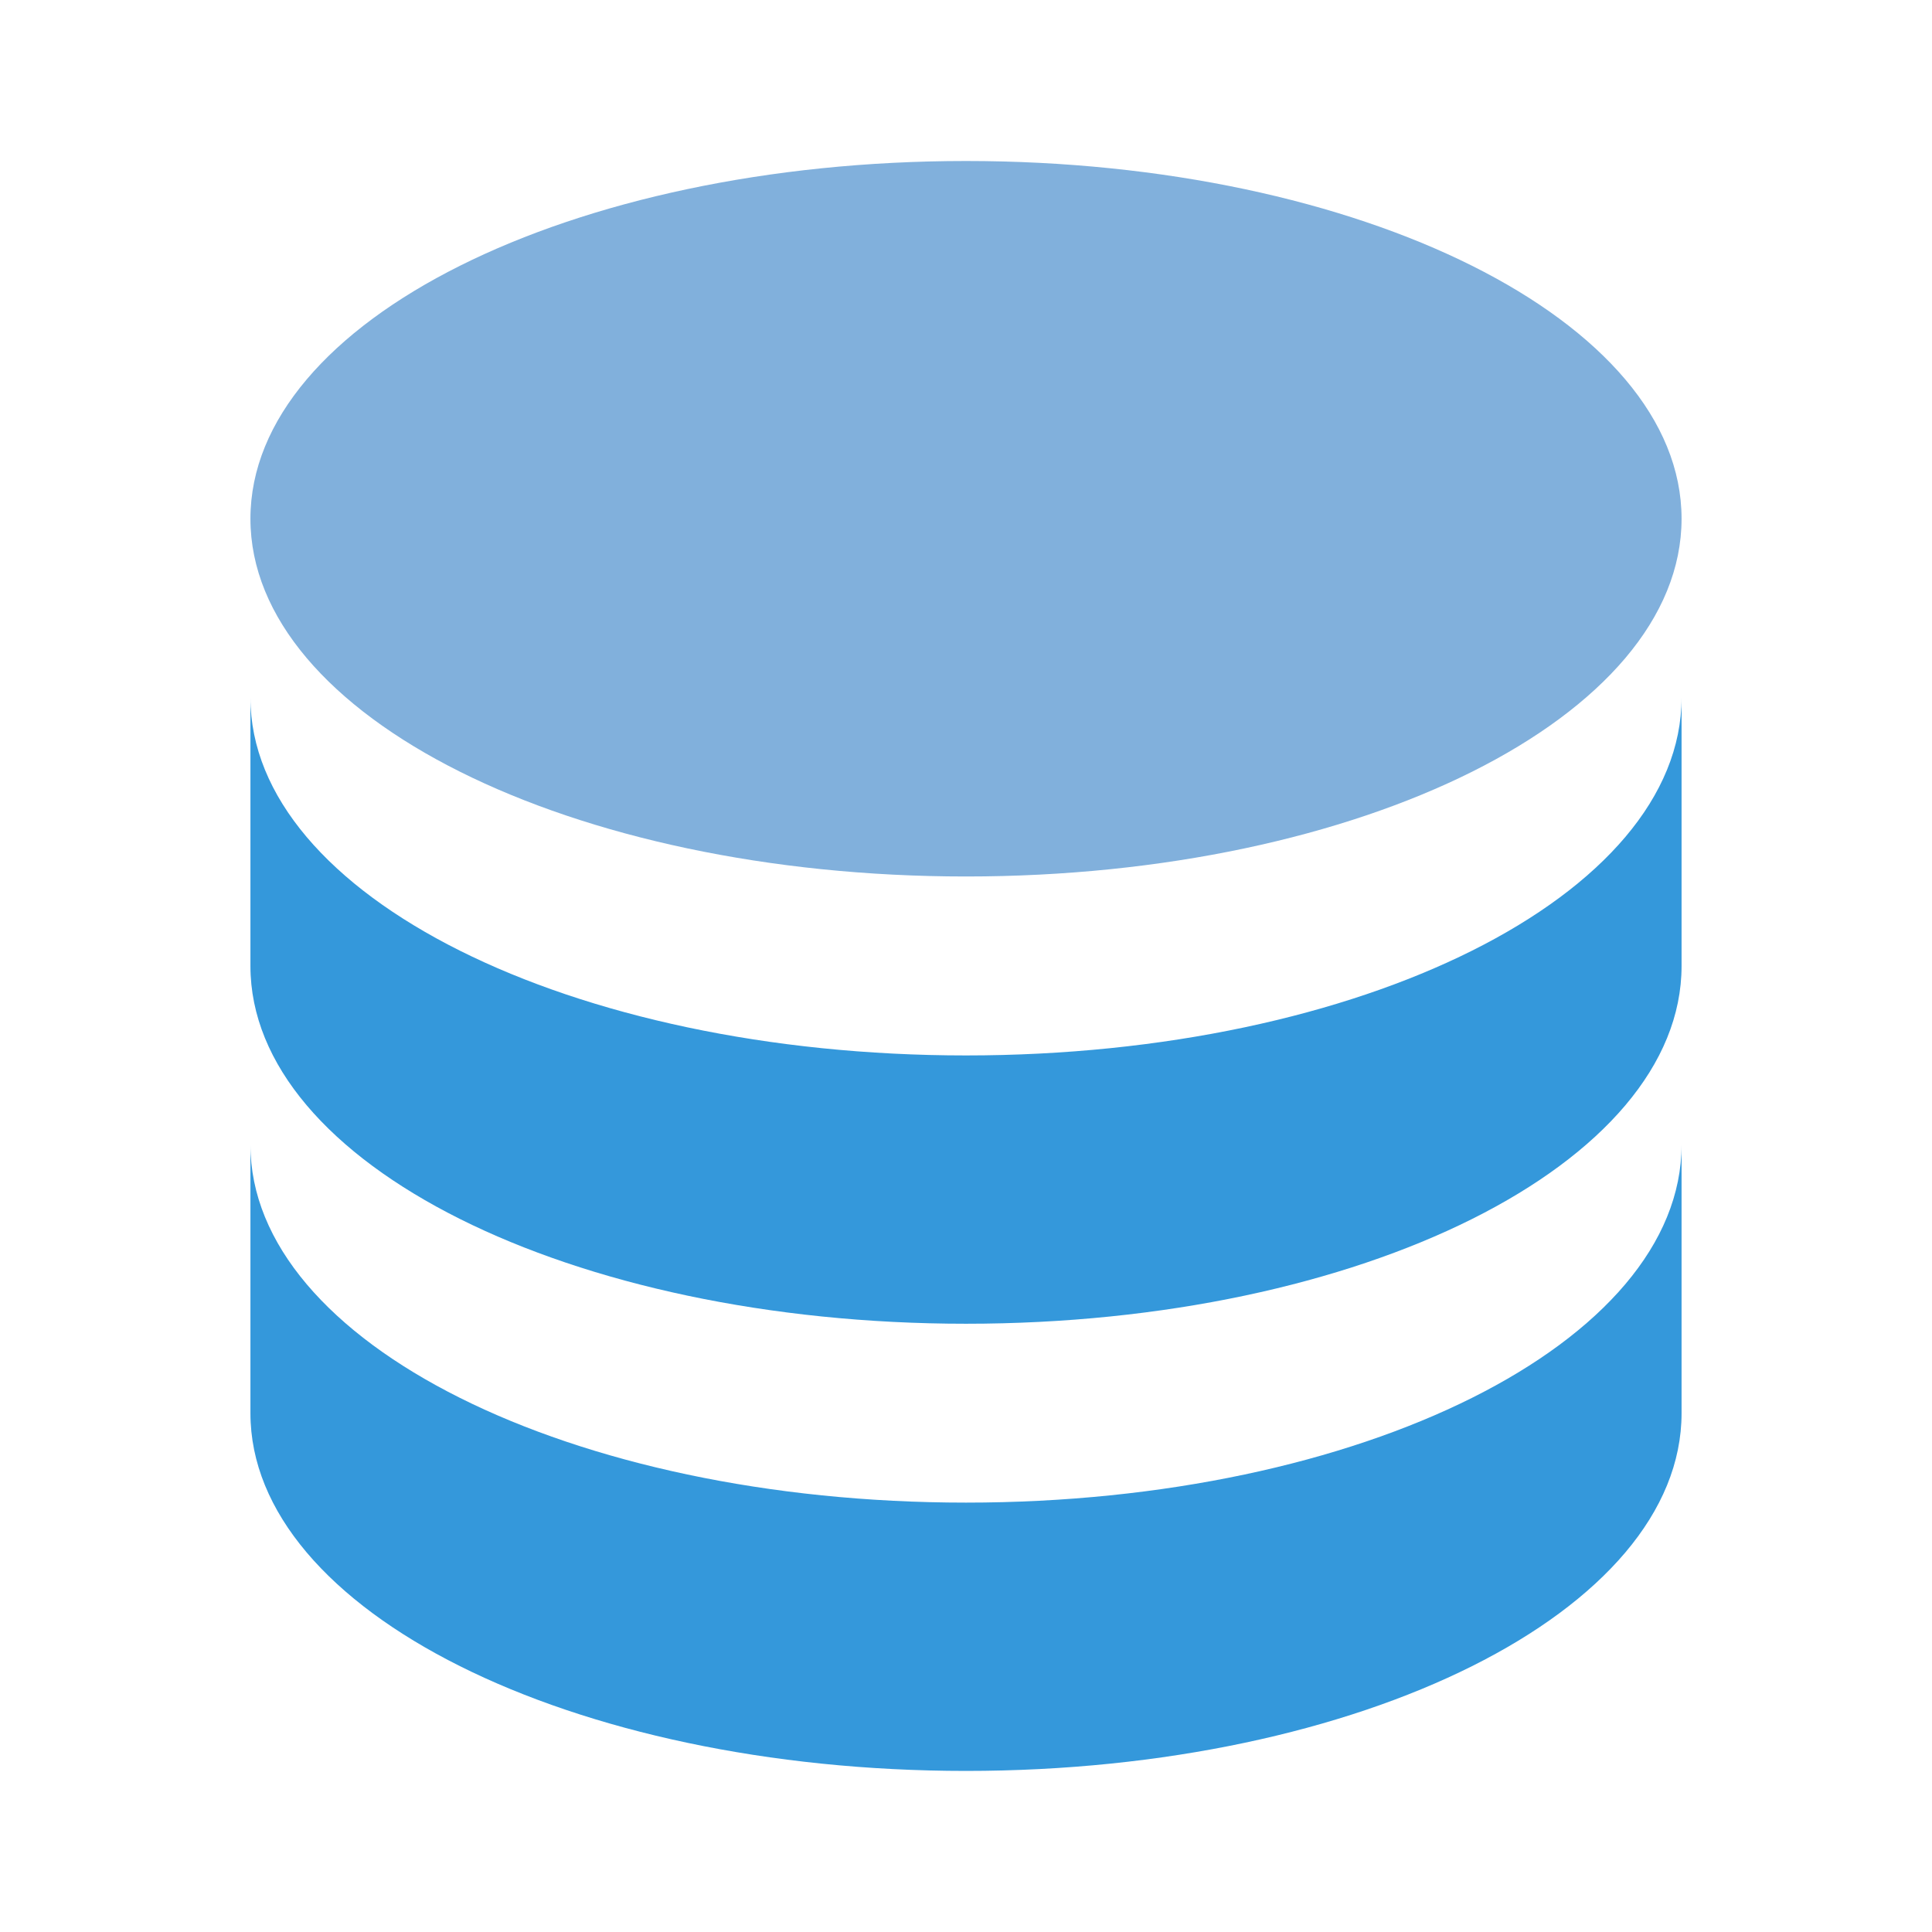
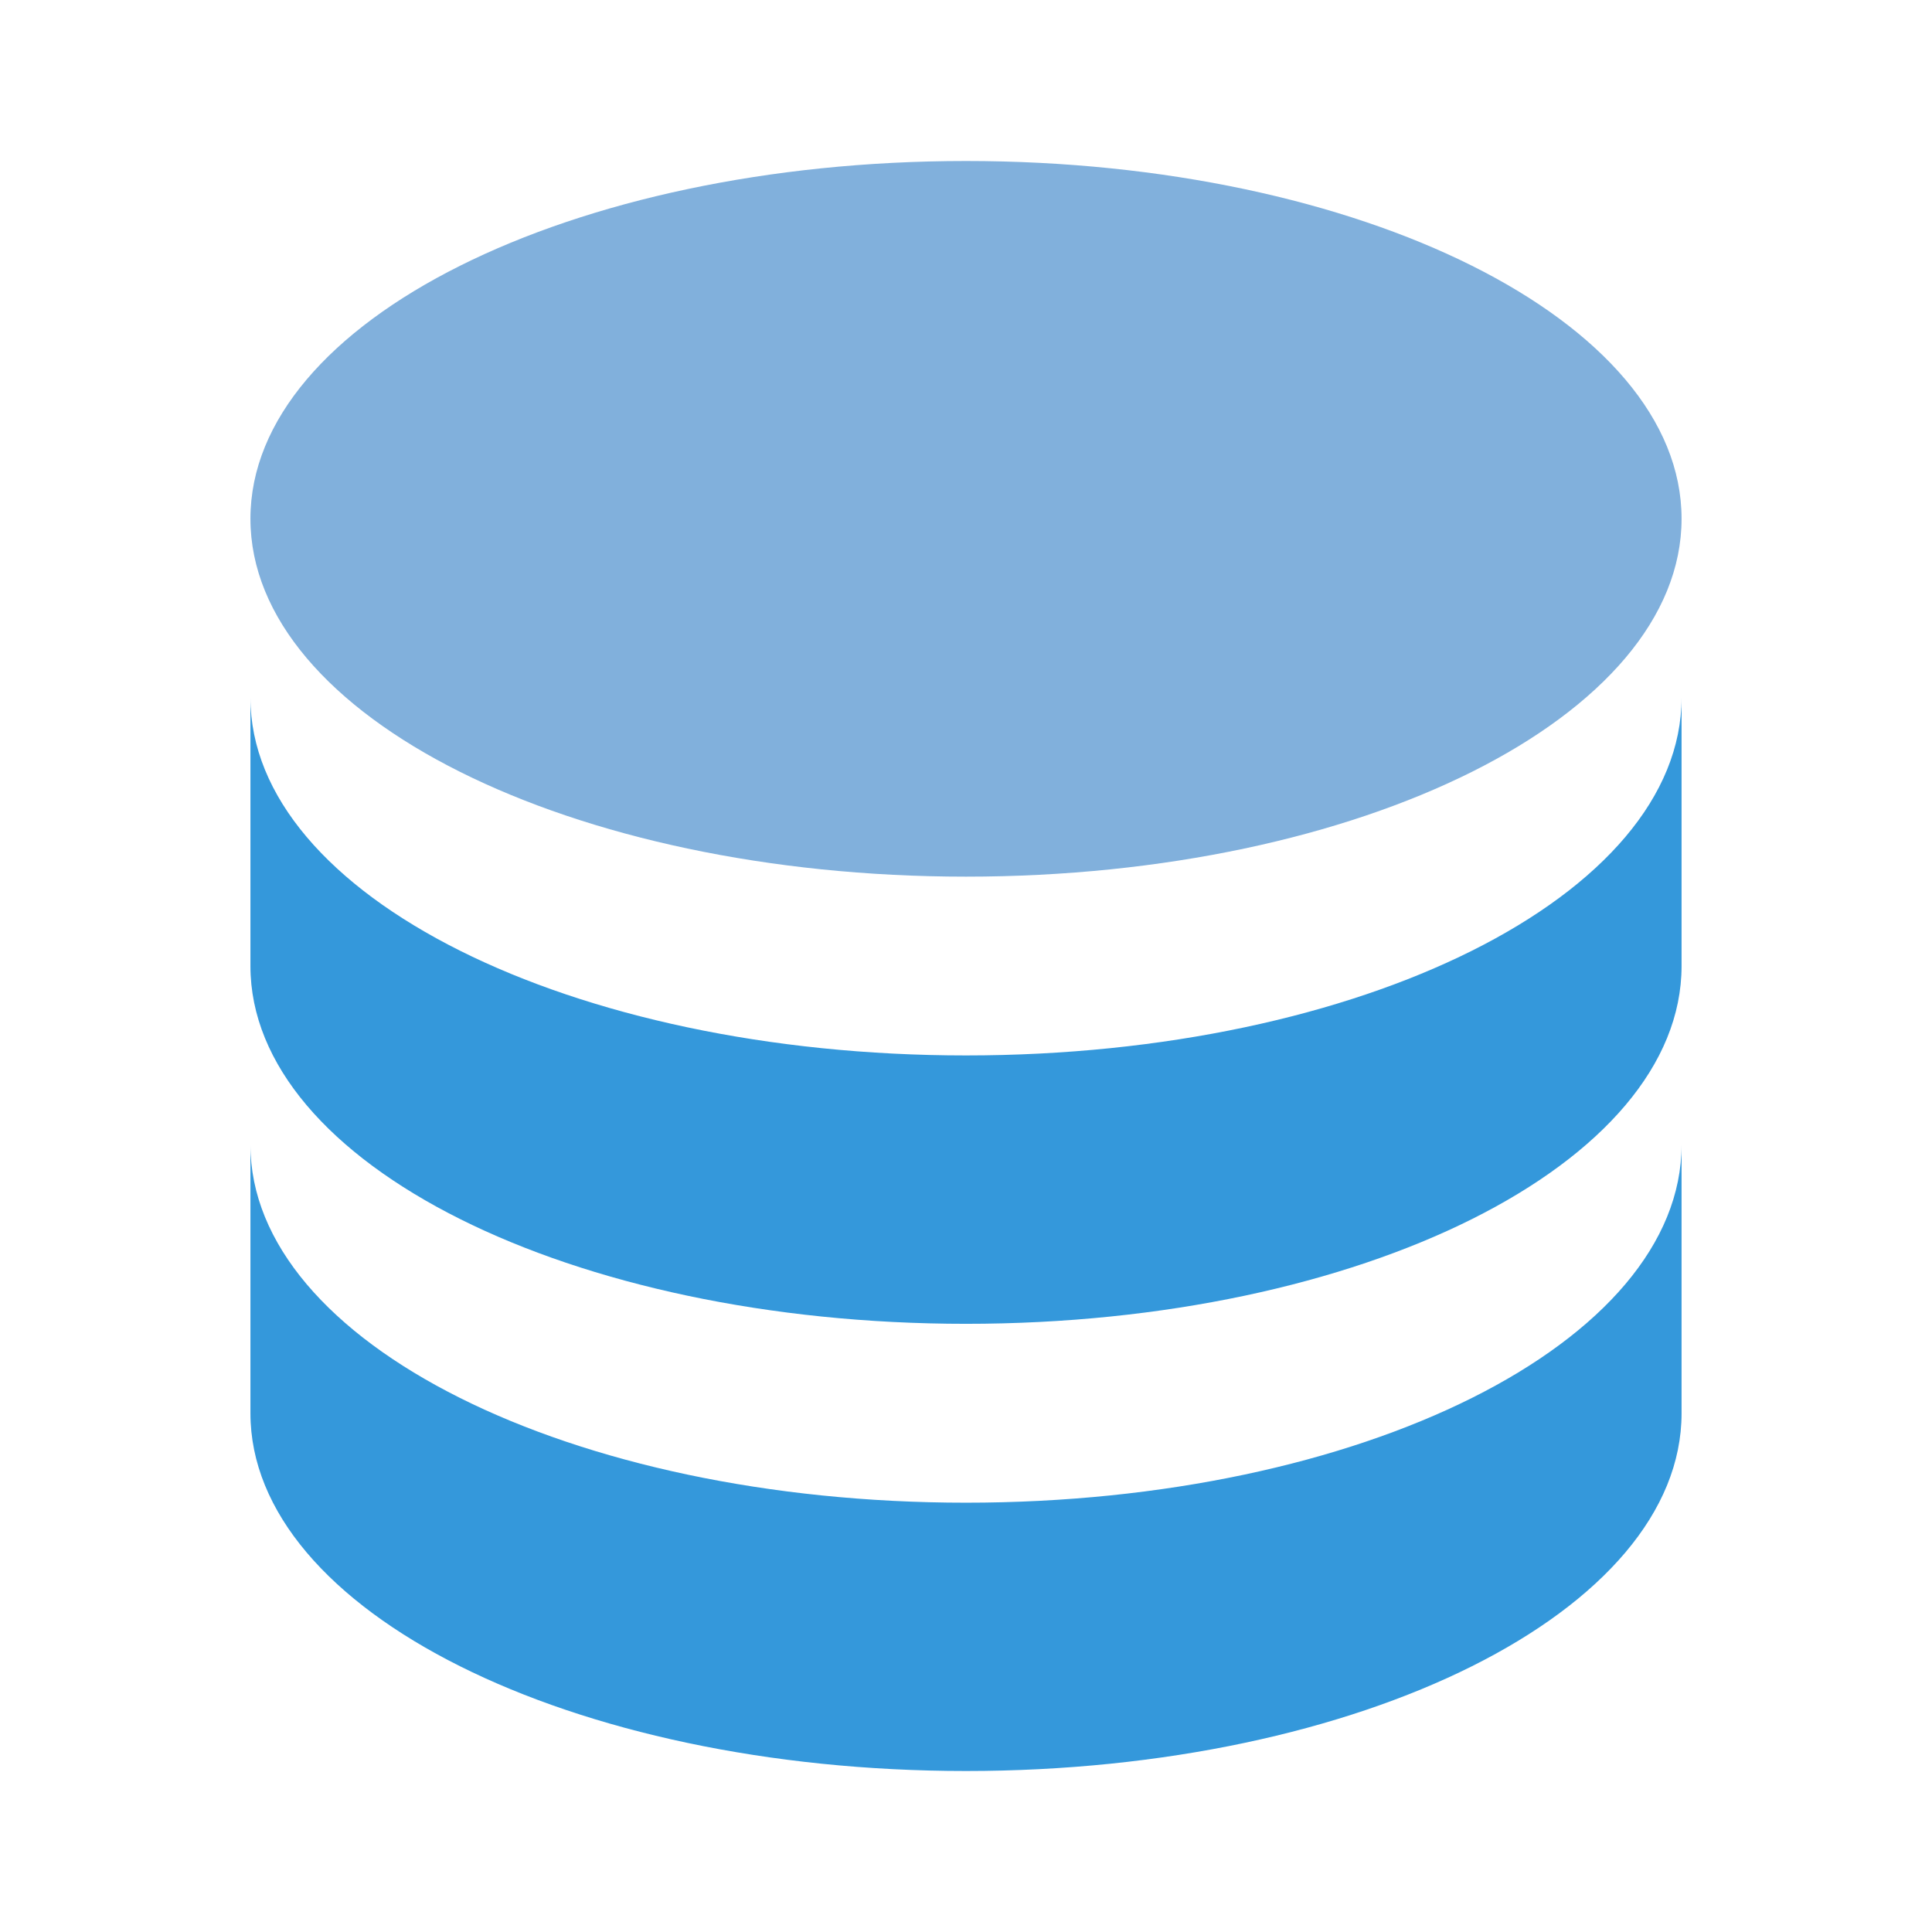
<svg xmlns="http://www.w3.org/2000/svg" width="24" height="24">
-   <path fill="#81b0dc" d="M3.111 6.444C3.111 3.989 7.089 2 12 2c4.911 0 8.889 1.989 8.889 4.444 0 2.456-3.978 4.444-8.889 4.444-4.911 0-8.889-1.989-8.889-4.444Z" />
-   <path fill="#3498db" d="M3.111 12V8.667c0 2.456 3.978 4.444 8.889 4.444 4.911 0 8.889-1.989 8.889-4.444V12c0 2.456-3.978 4.444-8.889 4.444-4.911 0-8.889-1.989-8.889-4.444z" />
-   <path fill="#3498db" d="M3.111 17.555v-3.333c0 2.456 3.978 4.444 8.889 4.444 4.911 0 8.889-1.989 8.889-4.444v3.333c0 2.455-3.978 4.444-8.889 4.444-4.911 0-8.889-1.989-8.889-4.444Z" />
+   <path fill="#81b0dc" d="M3.111 6.444C3.111 3.99 7.09 2 12 2s8.889 1.989 8.889 4.444S16.91 10.89 12 10.89 3.111 8.9 3.111 6.444" />
+   <path fill="#3498db" d="M3.111 12V8.667c0 2.455 3.978 4.444 8.889 4.444s8.889-1.989 8.889-4.444V12c0 2.456-3.978 4.445-8.889 4.445S3.111 14.454 3.111 12" />
+   <path fill="#3498db" d="M3.111 17.556v-3.334c0 2.456 3.978 4.445 8.889 4.445s8.889-1.99 8.889-4.445v3.334C20.889 20.01 16.91 22 12 22s-8.889-1.989-8.889-4.445" />
</svg>
